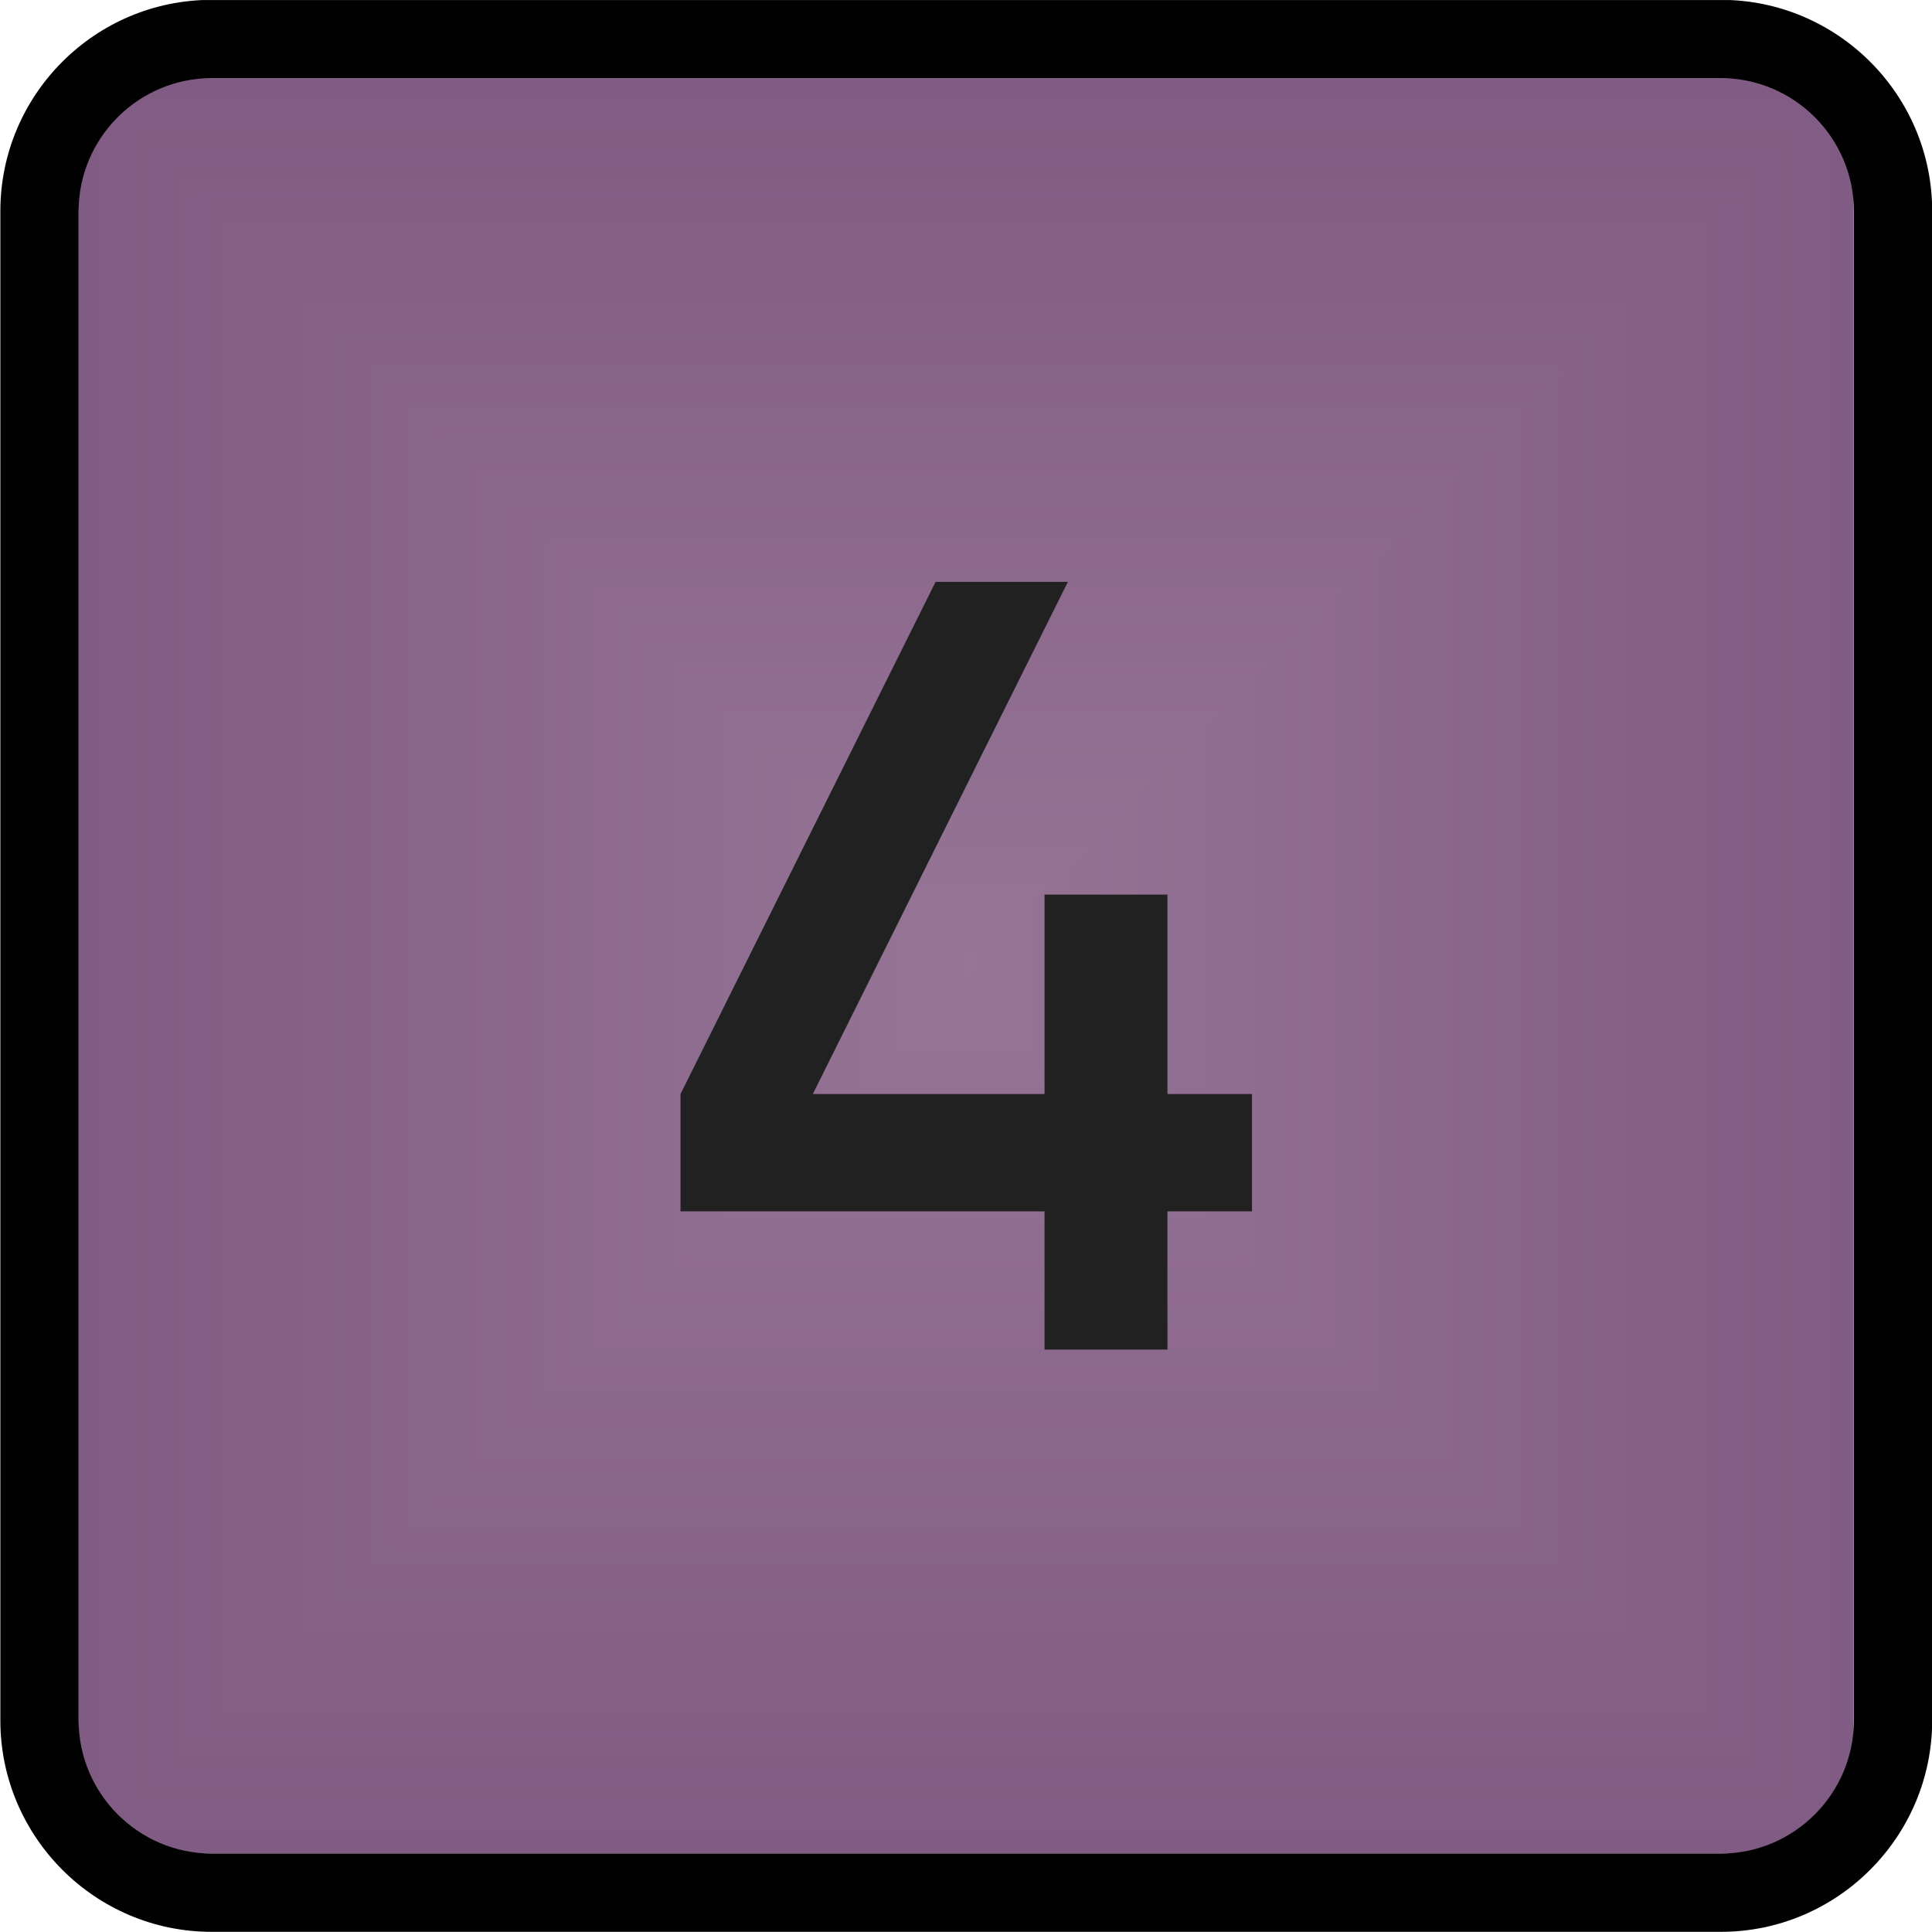
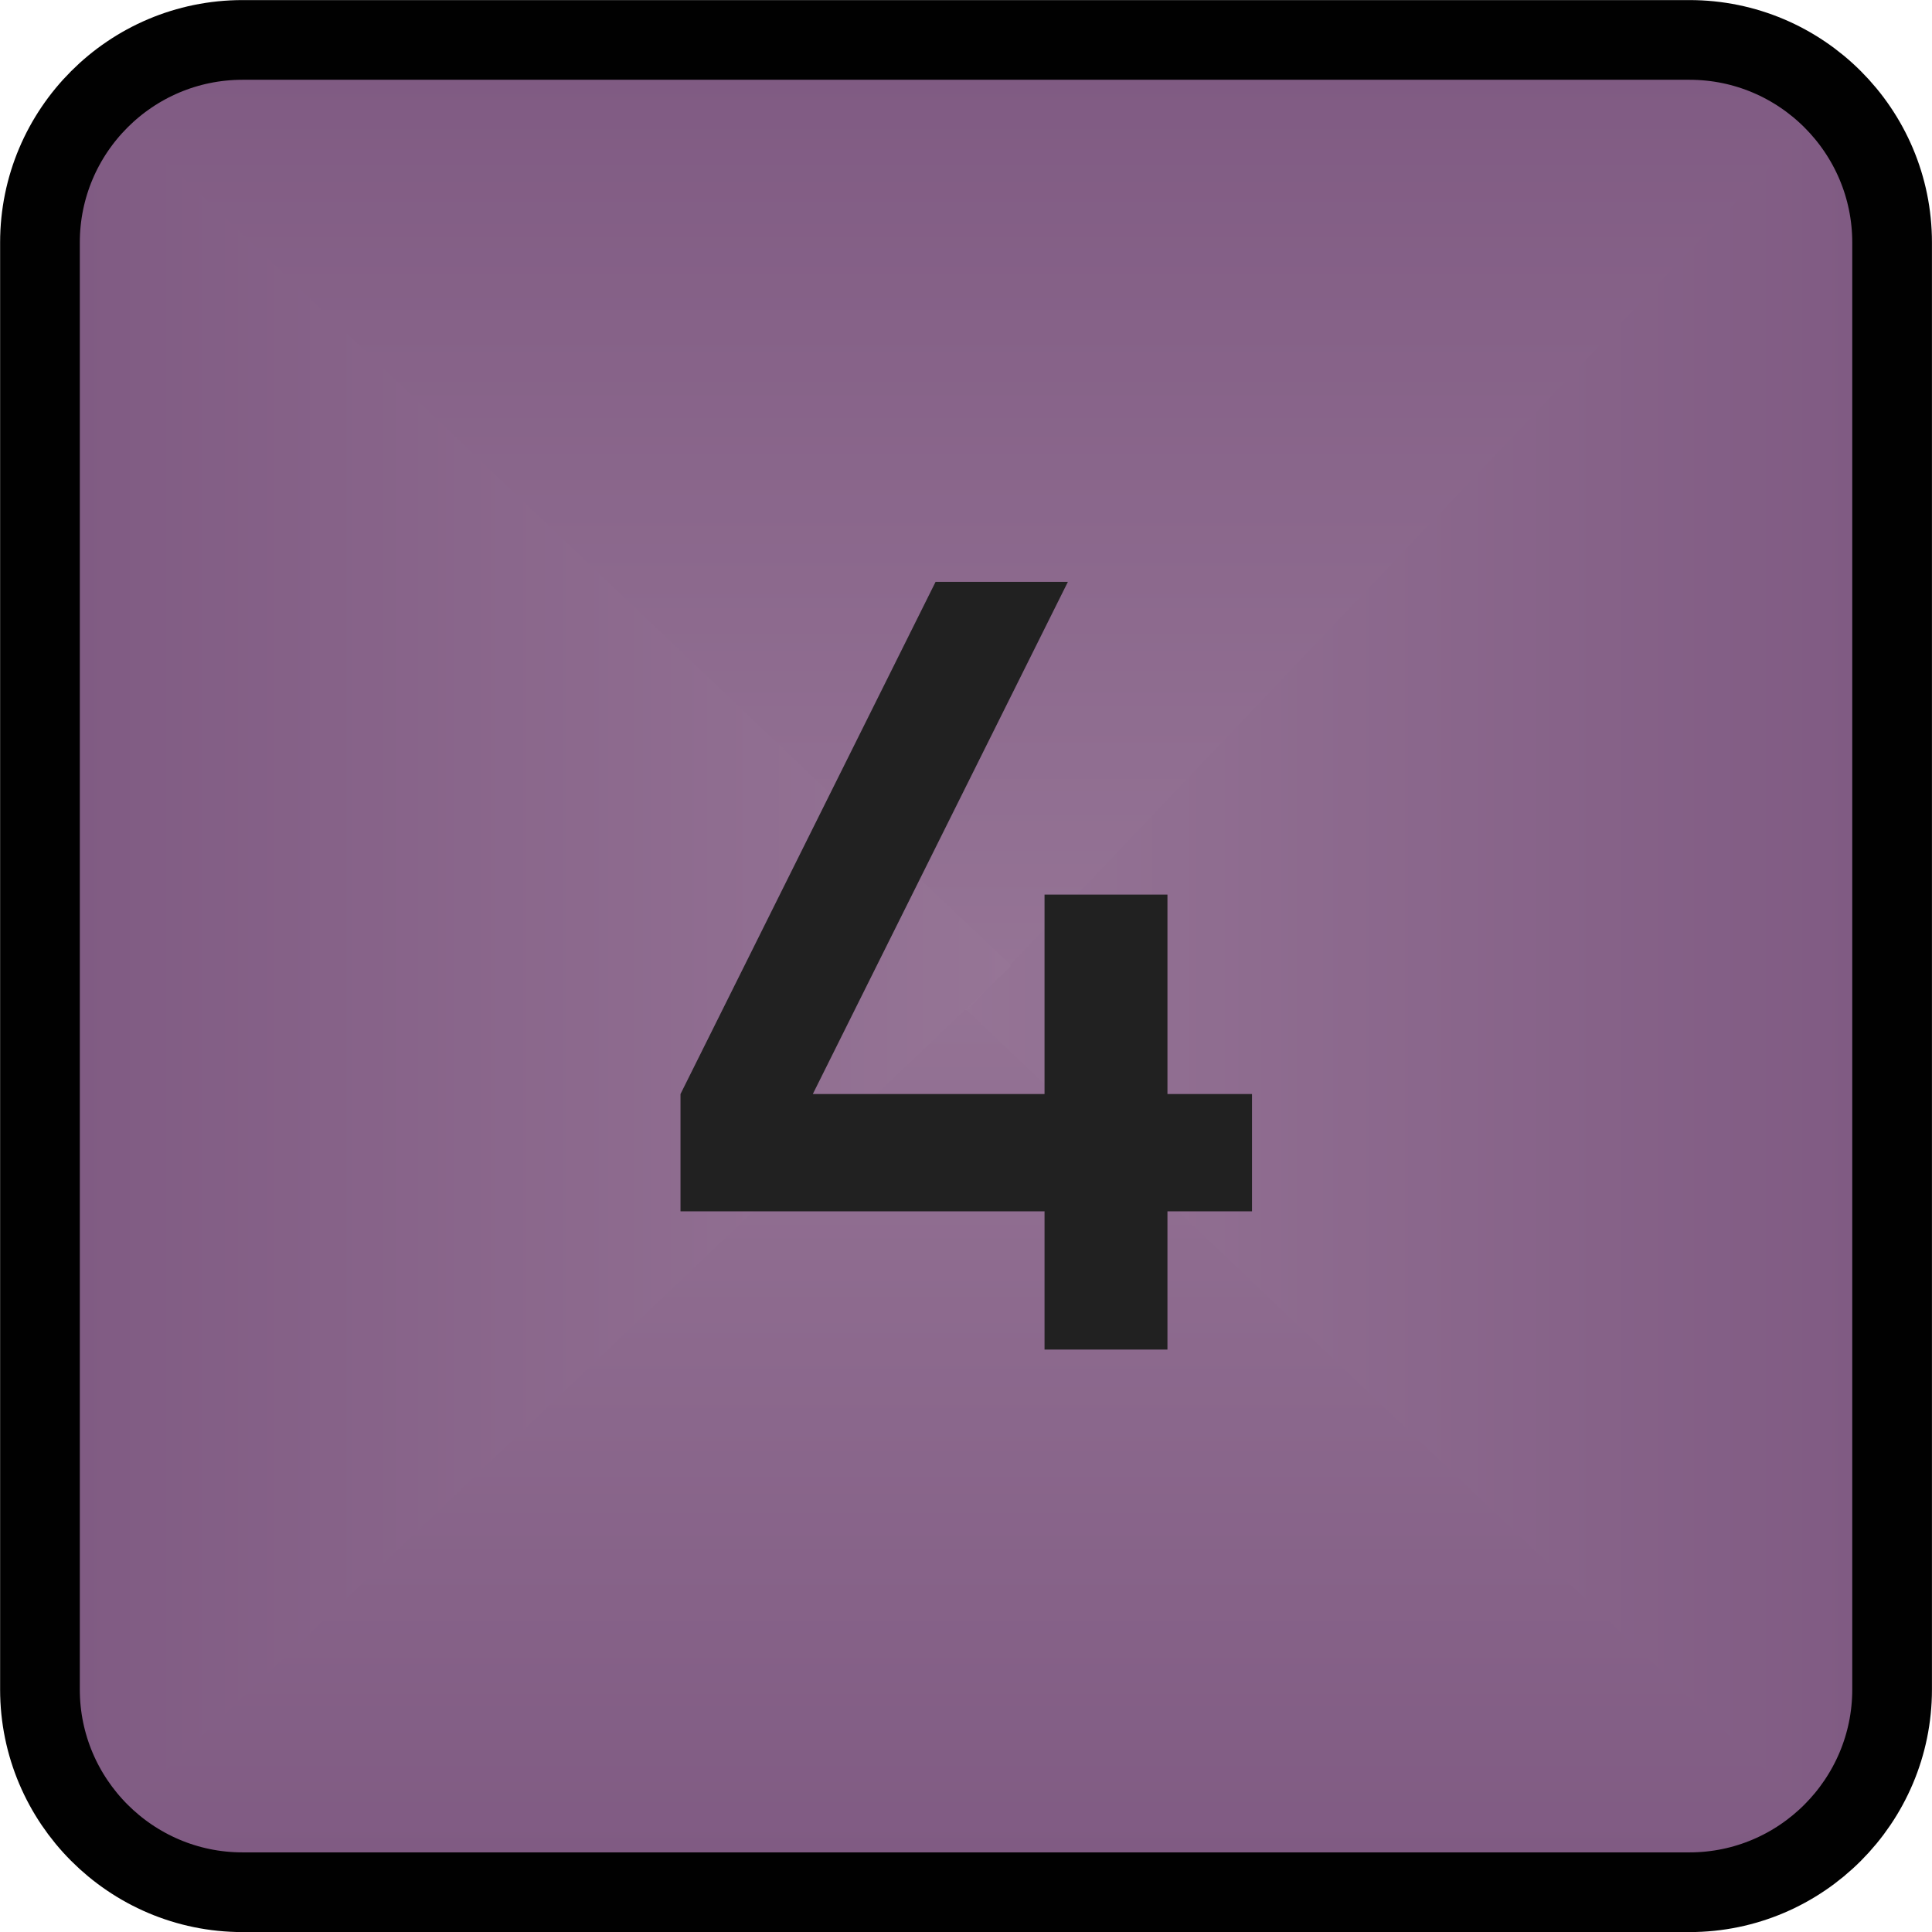
- <svg xmlns="http://www.w3.org/2000/svg" viewBox="0 0 16.452 16.452" height="4.353mm" width="4.353mm" xml:space="preserve" id="svg637" version="1.1">
+ <svg xmlns="http://www.w3.org/2000/svg" version="1.1" id="svg637" xml:space="preserve" width="4.353mm" height="4.353mm" viewBox="0 0 16.452 16.452">
  <defs id="defs641">
-     <linearGradient id="linearGradient663" spreadMethod="pad" gradientTransform="matrix(0,-5.664581,-12.83973,0,6.171024,6.166313)" gradientUnits="userSpaceOnUse" y2="0" x2="1" y1="0" x1="0">
-       <stop id="stop659" offset="0" style="stop-opacity:1;stop-color:#967596" />
-       <stop id="stop661" offset="1" style="stop-opacity:1;stop-color:#805b83" />
+     <linearGradient x1="0" y1="0" x2="1" y2="0" gradientUnits="userSpaceOnUse" gradientTransform="matrix(0,-5.664581,-12.83973,0,6.171024,6.166313)" spreadMethod="pad" id="linearGradient663">
+       <stop style="stop-opacity:1;stop-color:#967596" offset="0" id="stop659" />
+       <stop style="stop-opacity:1;stop-color:#805b83" offset="1" id="stop661" />
    </linearGradient>
-     <linearGradient id="linearGradient683" spreadMethod="pad" gradientTransform="matrix(5.664581,0,0,-12.83973,6.175734,6.171023)" gradientUnits="userSpaceOnUse" y2="0" x2="1" y1="0" x1="0">
-       <stop id="stop679" offset="0" style="stop-opacity:1;stop-color:#967596" />
-       <stop id="stop681" offset="1" style="stop-opacity:1;stop-color:#805b83" />
+     <linearGradient x1="0" y1="0" x2="1" y2="0" gradientUnits="userSpaceOnUse" gradientTransform="matrix(5.664581,0,0,-12.83973,6.175734,6.171023)" spreadMethod="pad" id="linearGradient683">
+       <stop style="stop-opacity:1;stop-color:#967596" offset="0" id="stop679" />
+       <stop style="stop-opacity:1;stop-color:#805b83" offset="1" id="stop681" />
    </linearGradient>
-     <linearGradient id="linearGradient703" spreadMethod="pad" gradientTransform="matrix(0,5.664581,12.83973,0,6.171024,6.175734)" gradientUnits="userSpaceOnUse" y2="0" x2="1" y1="0" x1="0">
-       <stop id="stop699" offset="0" style="stop-opacity:1;stop-color:#967596" />
-       <stop id="stop701" offset="1" style="stop-opacity:1;stop-color:#805b83" />
+     <linearGradient x1="0" y1="0" x2="1" y2="0" gradientUnits="userSpaceOnUse" gradientTransform="matrix(0,5.664581,12.83973,0,6.171024,6.175734)" spreadMethod="pad" id="linearGradient703">
+       <stop style="stop-opacity:1;stop-color:#967596" offset="0" id="stop699" />
+       <stop style="stop-opacity:1;stop-color:#805b83" offset="1" id="stop701" />
    </linearGradient>
-     <linearGradient id="linearGradient723" spreadMethod="pad" gradientTransform="matrix(-5.664581,0,0,12.83973,6.166313,6.171024)" gradientUnits="userSpaceOnUse" y2="0" x2="1" y1="0" x1="0">
-       <stop id="stop719" offset="0" style="stop-opacity:1;stop-color:#967596" />
-       <stop id="stop721" offset="1" style="stop-opacity:1;stop-color:#805b83" />
+     <linearGradient x1="0" y1="0" x2="1" y2="0" gradientUnits="userSpaceOnUse" gradientTransform="matrix(-5.664581,0,0,12.83973,6.166313,6.171024)" spreadMethod="pad" id="linearGradient723">
+       <stop style="stop-opacity:1;stop-color:#967596" offset="0" id="stop719" />
+       <stop style="stop-opacity:1;stop-color:#805b83" offset="1" id="stop721" />
    </linearGradient>
-     <clipPath id="clipPath733" clipPathUnits="userSpaceOnUse">
-       <path id="path731" d="M 0,12.339 H 12.339 V 0 H 0 Z" />
+     <clipPath clipPathUnits="userSpaceOnUse" id="clipPath733">
+       <path d="M 0,12.339 H 12.339 V 0 H 0 Z" id="path731" />
    </clipPath>
  </defs>
-   <g transform="matrix(1.333333,0,0,-1.333333,0,16.45227)" id="g645">
-     <g id="g647">
+   <g id="g645" transform="matrix(1.333333,0,0,-1.333333,0,16.45227)">
+     <g transform="matrix(1,0,0,1.05061,0,-0.02180133)" id="g647">
      <g id="g649">
        <g id="g655">
          <g id="g657">
-             <path id="path665" style="fill:url(#linearGradient663);stroke:none" d="M 6.163,6.163 0.509,0.51 C 0.506,0.505 0.507,0.501 0.513,0.501 v 0 h 11.316 c 0.006,0 0.008,0.004 0.003,0.009 v 0 L 6.179,6.163 C 6.177,6.165 6.174,6.167 6.171,6.167 v 0 C 6.168,6.167 6.165,6.165 6.163,6.163" />
+             <path d="M 6.163,6.163 0.509,0.51 C 0.506,0.505 0.507,0.501 0.513,0.501 v 0 h 11.316 c 0.006,0 0.008,0.004 0.003,0.009 v 0 L 6.179,6.163 C 6.177,6.165 6.174,6.167 6.171,6.167 v 0 C 6.168,6.167 6.165,6.165 6.163,6.163" style="fill:url(#linearGradient663);stroke:none" id="path665" />
          </g>
        </g>
      </g>
    </g>
-     <g transform="matrix(1.026859,0,0,1,-0.3179845,0)" id="g667">
+     <g id="g667" transform="matrix(1.051166,0,0,1,-0.6101143,0)">
      <g id="g669">
        <g id="g675">
          <g id="g677">
-             <path id="path685" style="fill:url(#linearGradient683);stroke:none" d="M 11.832,11.832 6.179,6.179 C 6.175,6.175 6.175,6.168 6.179,6.163 v 0 L 11.832,0.51 c 0.005,-0.005 0.007,-0.002 0.007,0.003 v 0 11.316 c 0,0.004 -0.001,0.006 -0.002,0.006 v 0 c -0.002,0 -0.003,-0.001 -0.005,-0.003" />
+             <path d="M 11.832,11.832 6.179,6.179 C 6.175,6.175 6.175,6.168 6.179,6.163 v 0 L 11.832,0.51 c 0.005,-0.005 0.007,-0.002 0.007,0.003 v 0 11.316 c 0,0.004 -0.001,0.006 -0.002,0.006 v 0 c -0.002,0 -0.003,-0.001 -0.005,-0.003" style="fill:url(#linearGradient683);stroke:none" id="path685" />
          </g>
        </g>
      </g>
    </g>
-     <g transform="matrix(1,0,0,1.002826,0,-0.03346405)" id="g687">
+     <g id="g687" transform="matrix(1,0,0,1.050981,0,-0.6036141)">
      <g id="g689">
        <g id="g695">
          <g id="g697">
-             <path id="path705" style="fill:url(#linearGradient703);stroke:none" d="m 0.513,11.84 c -0.006,0 -0.007,-0.003 -0.004,-0.008 v 0 L 6.163,6.179 c 0.005,-0.004 0.012,-0.004 0.016,0 v 0 l 5.653,5.653 c 0.005,0.005 0.003,0.008 -0.003,0.008 v 0 z" />
+             <path d="m 0.513,11.84 c -0.006,0 -0.007,-0.003 -0.004,-0.008 v 0 L 6.163,6.179 c 0.005,-0.004 0.012,-0.004 0.016,0 v 0 l 5.653,5.653 c 0.005,0.005 0.003,0.008 -0.003,0.008 v 0 z" style="fill:url(#linearGradient703);stroke:none" id="path705" />
          </g>
        </g>
      </g>
    </g>
-     <g transform="matrix(1.015814,0,0,1,-0.00793849,0)" id="g707">
+     <g id="g707" transform="matrix(1.050842,0,0,1,-0.02552255,0)">
      <g id="g709">
        <g id="g715">
          <g id="g717">
-             <path id="path725" style="fill:url(#linearGradient723);stroke:none" d="M 0.502,11.829 V 0.513 c 0,-0.005 0.004,-0.008 0.007,-0.003 v 0 l 5.654,5.653 c 0.005,0.005 0.005,0.012 0,0.016 v 0 l -5.654,5.653 c -0.001,0.002 -0.002,0.003 -0.003,0.003 v 0 c -0.002,0 -0.004,-0.002 -0.004,-0.006" />
+             <path d="M 0.502,11.829 V 0.513 c 0,-0.005 0.004,-0.008 0.007,-0.003 v 0 l 5.654,5.653 c 0.005,0.005 0.005,0.012 0,0.016 v 0 l -5.654,5.653 c -0.001,0.002 -0.002,0.003 -0.003,0.003 v 0 c -0.002,0 -0.004,-0.002 -0.004,-0.006" style="fill:url(#linearGradient723);stroke:none" id="path725" />
          </g>
        </g>
      </g>
    </g>
-     <g id="g727">
-       <g clip-path="url(#clipPath733)" id="g729">
-         <g transform="translate(10.9902,12.3402)" id="g735">
-           <path id="path737" style="fill:#010101;fill-opacity:1;fill-rule:nonzero;stroke:none" d="m 0,0 h -9.638 c -0.745,0 -1.35,-0.605 -1.35,-1.35 v -9.638 c 0,-0.744 0.605,-1.351 1.35,-1.351 H 0 c 0.744,0 1.35,0.607 1.35,1.351 V -1.35 C 1.35,-0.605 0.744,0 0,0 m 0,-0.5 c 0.468,0 0.85,-0.382 0.85,-0.85 v -9.638 c 0,-0.468 -0.382,-0.851 -0.85,-0.851 h -9.638 c -0.468,0 -0.85,0.383 -0.85,0.851 v 9.638 c 0,0.468 0.382,0.85 0.85,0.85 L 0,-0.5" />
-         </g>
-         <g transform="translate(7.9961,5.3519)" id="g739">
-           <path id="path741" style="fill:#212121;fill-opacity:1;fill-rule:nonzero;stroke:none" d="m 0,0 v -0.749 h -0.54 v -0.883 h -0.785 v 0.883 H -3.65 V 0 l 1.629,3.271 h 0.845 L -2.805,0 h 1.48 V 1.274 H -0.54 V 0 Z" />
-         </g>
-       </g>
+     <g id="g735" transform="translate(10.9902,12.3402)" style="opacity:1;stop-opacity:1">
+       <path d="m -0.2,-0.256 h -9.241 c -0.714,0 -1.294,-0.58 -1.294,-1.294 v -9.241 c 0,-0.713 0.58,-1.295 1.294,-1.295 h 9.241 c 0.713,0 1.294,0.582 1.294,1.295 v 9.241 c 0,0.714 -0.581,1.294 -1.294,1.294" style="fill:#010101;fill-opacity:0;fill-rule:nonzero;stroke:#010101;stroke-width:0.509;stroke-miterlimit:4;stroke-dasharray:none;stroke-opacity:1" id="path737" />
+     </g>
+     <g id="g739" transform="translate(7.9961,5.3519)" style="opacity:1;stop-opacity:1">
+       <path d="m 0,0 v -0.749 h -0.54 v -0.883 h -0.785 v 0.883 H -3.65 V 0 l 1.629,3.271 h 0.845 L -2.805,0 h 1.48 V 1.274 H -0.54 V 0 Z" style="fill:#212121;fill-opacity:1;fill-rule:nonzero;stroke:none" id="path741" />
    </g>
  </g>
</svg>
